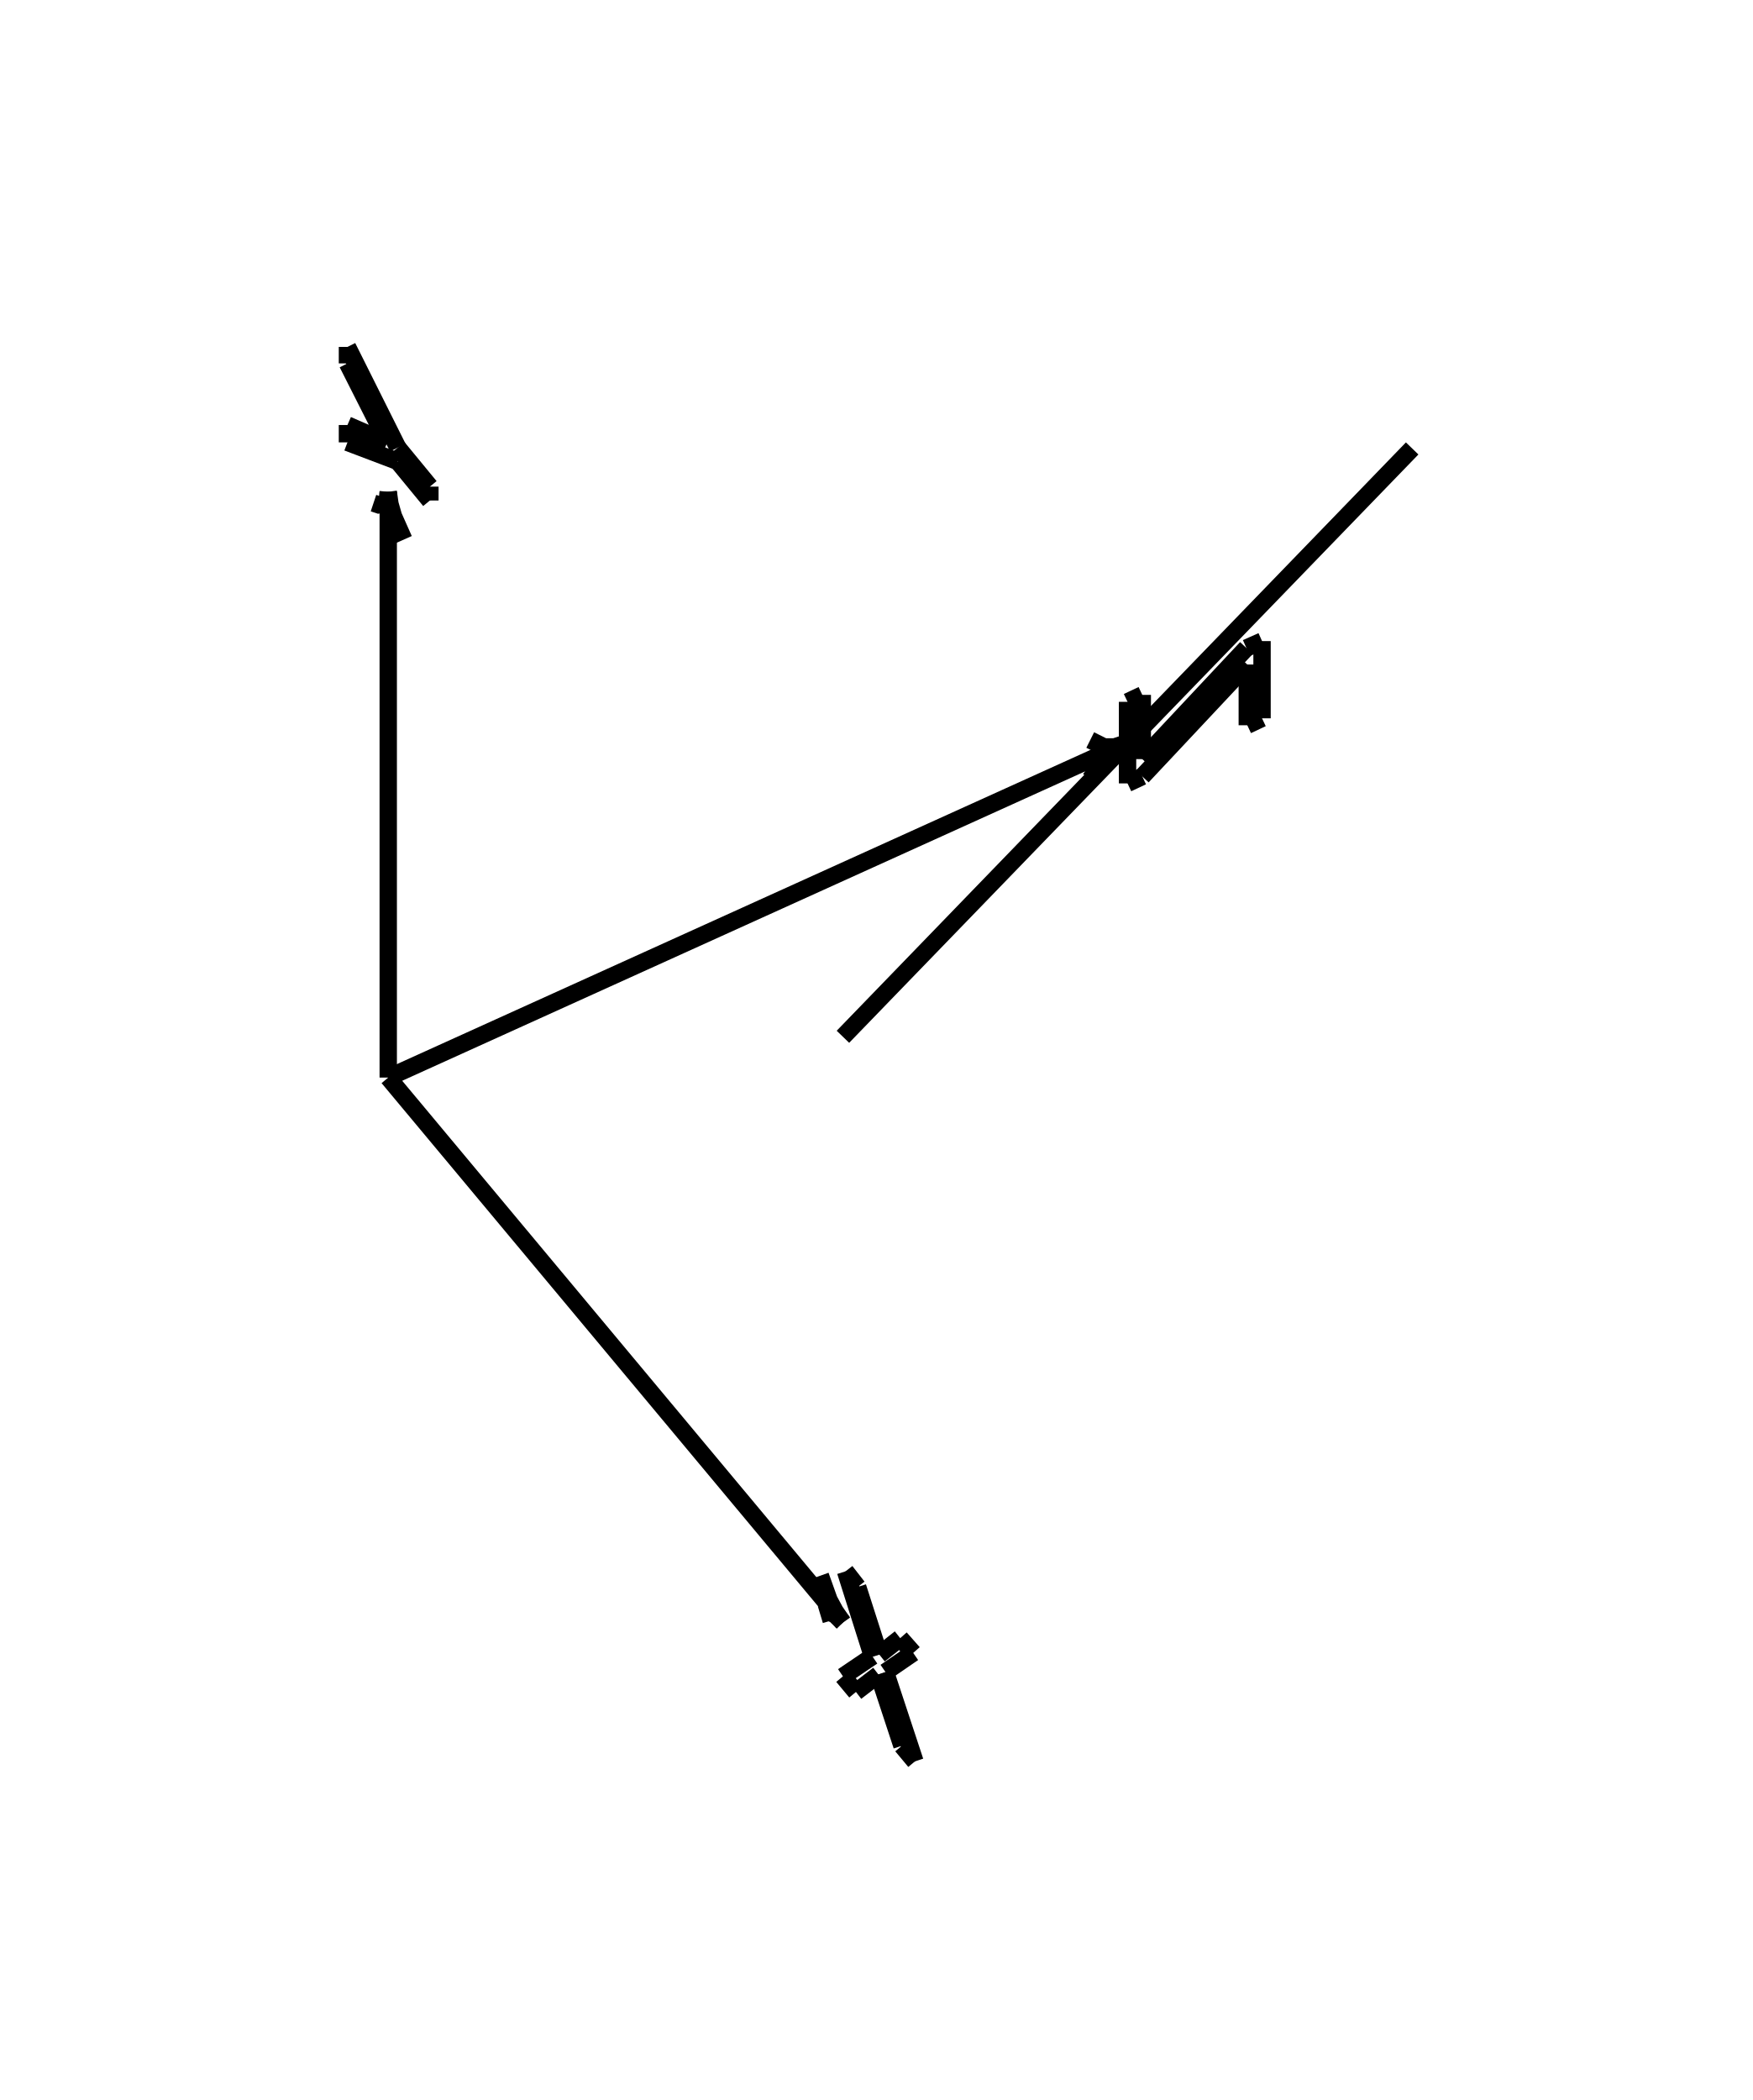
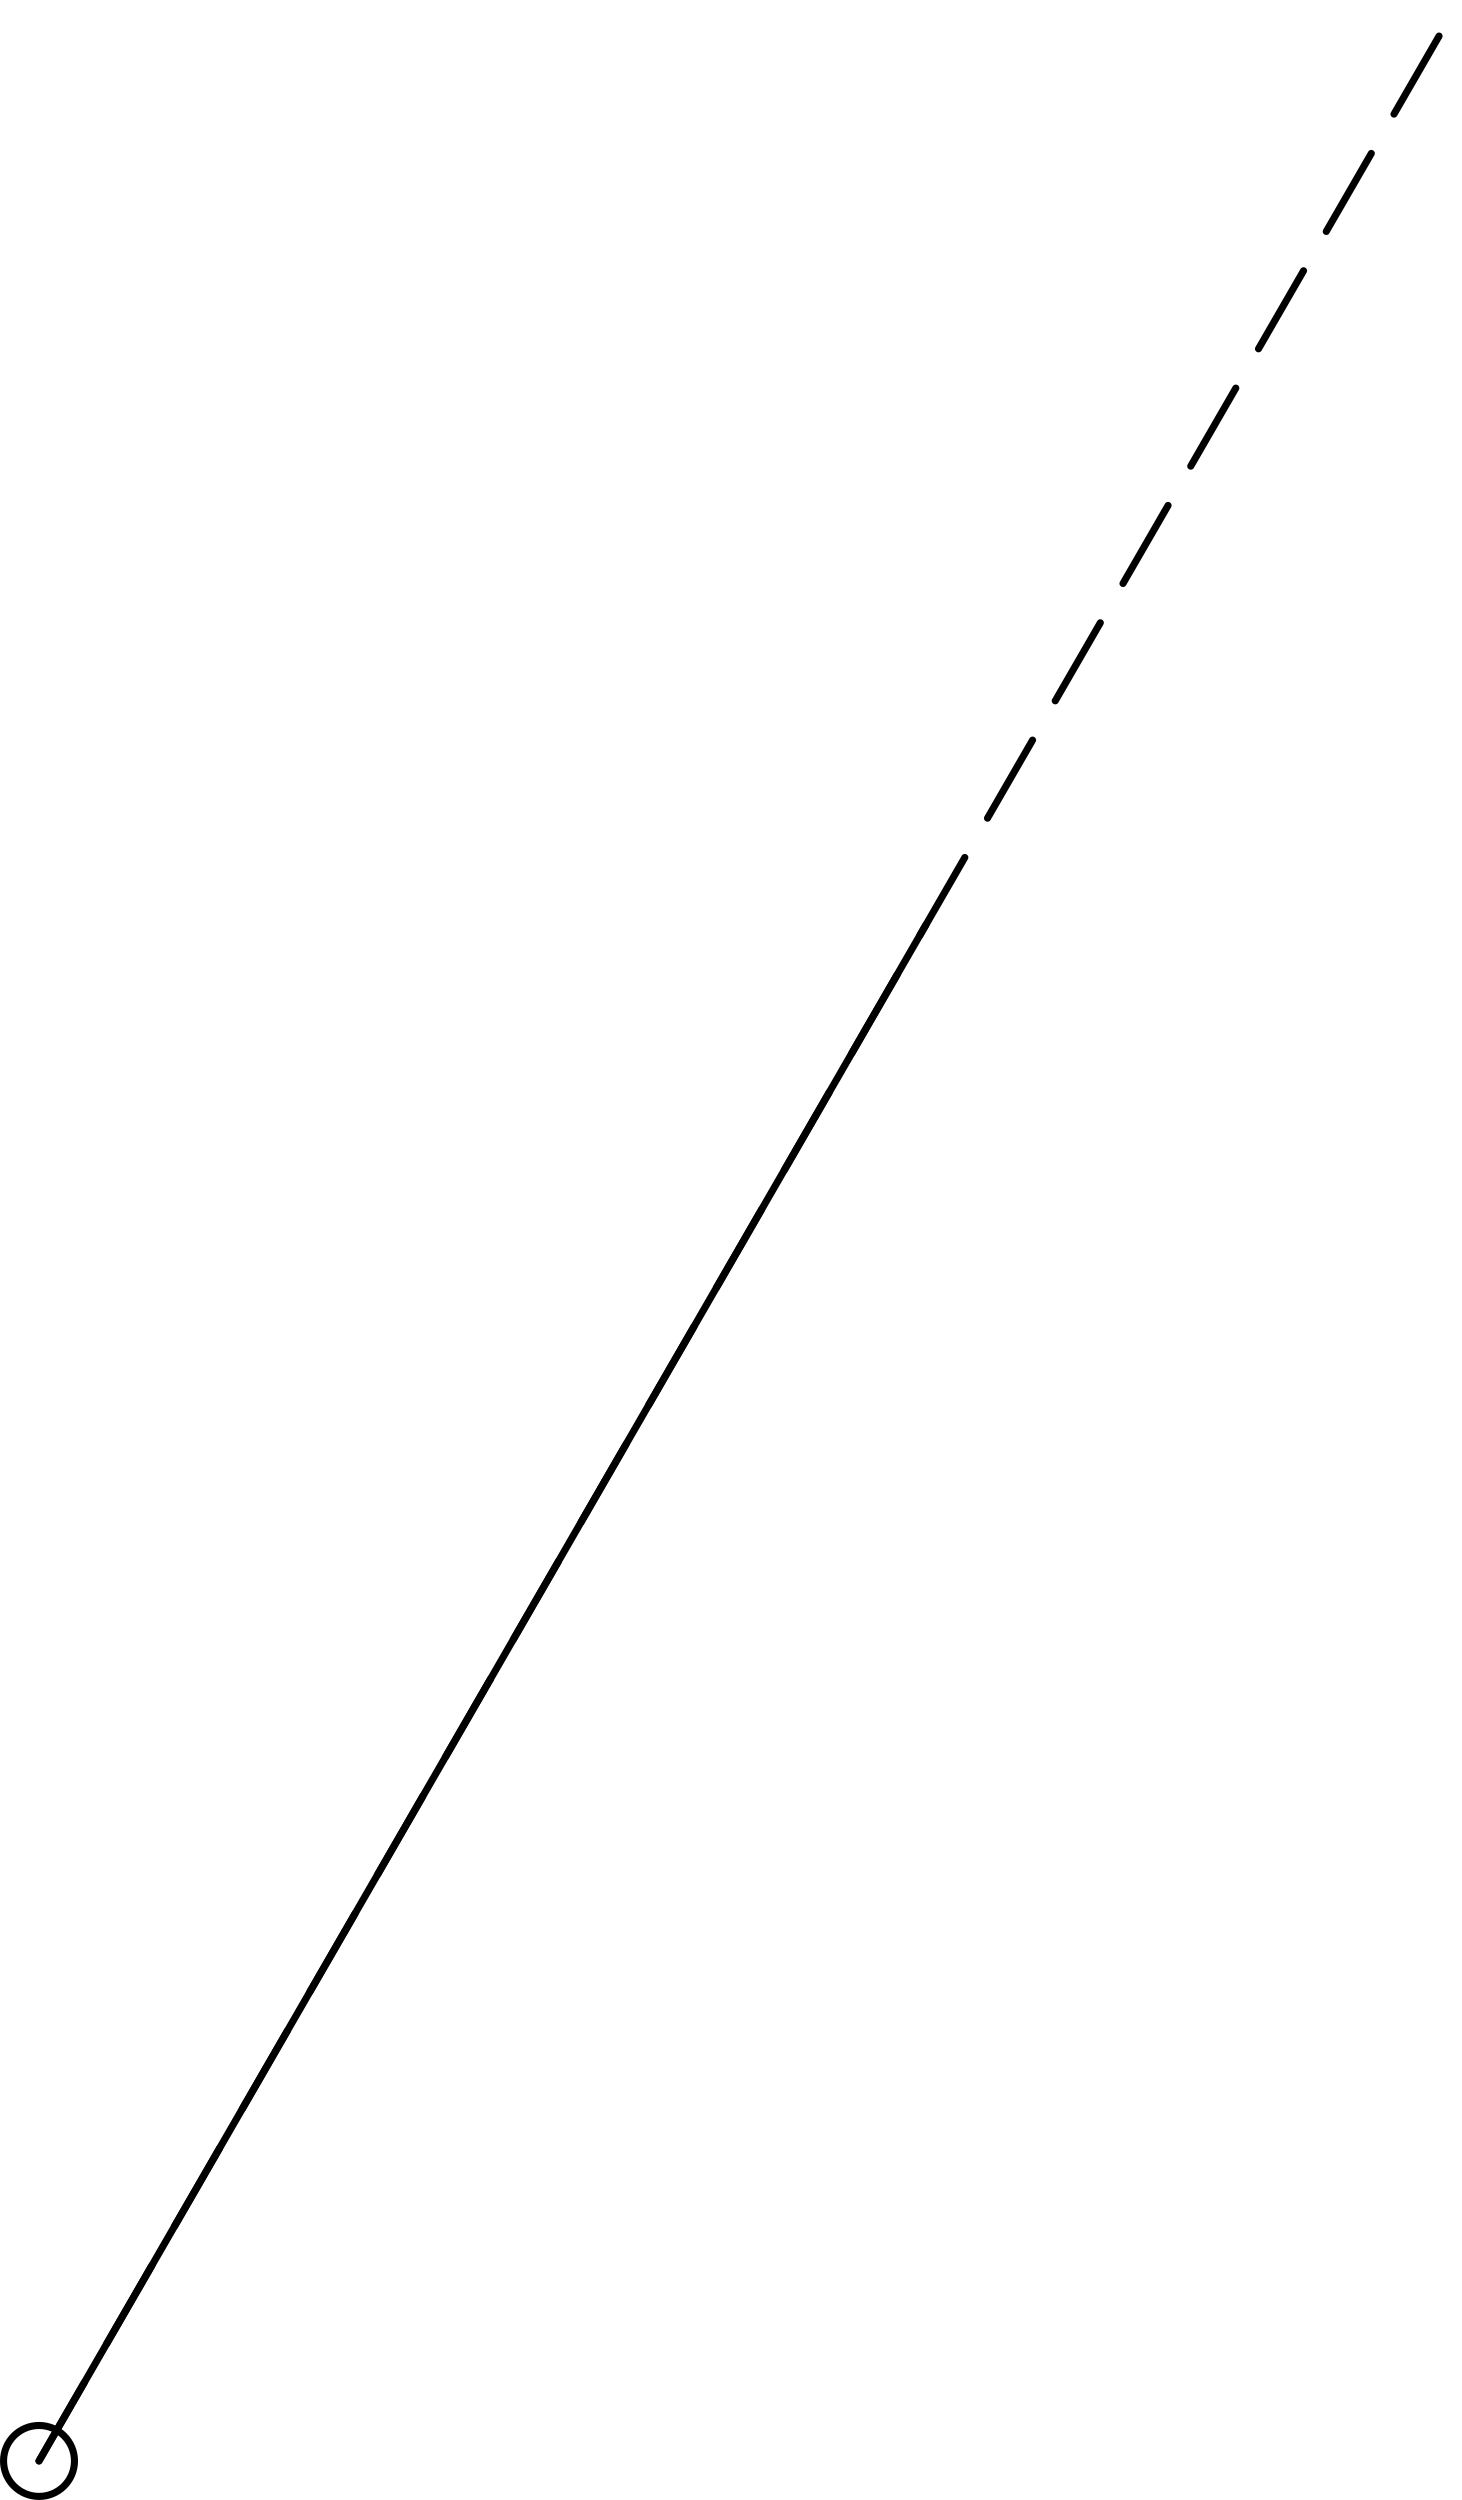
- <svg xmlns="http://www.w3.org/2000/svg" width="101" height="121">
-   <g transform="scale(50, -50)   translate(1.299417,-0.8557745)" stroke-width="0.02" fill="none">
-     <g stroke="rgb(160,160,160)" fill="none" stroke-dasharray="0.02,0.02">
-     
-         </g>
-     <g stroke="rgb(0,0,0)" fill="none">
-       <path d="M-0.328,-0.339 L0.328,0.339 " />
-       <path d="M-0.852,-0.386 L-0.328,-1.014 " />
-       <path d="M-0.852,-0.386 L-0.852,0.289 " />
-       <path d="M-0.852,-0.386 L0.0,0.0 " />
-       <path d="M-0.328,-1.014 L-0.337,-1.001 L-0.344,-0.988 L-0.354,-0.96 " />
-       <path d="M-0.328,-1.014 L-0.337,-1.005 L-0.344,-1.002 L-0.354,-1.005 " />
-       <path d="M-0.852,0.289 L-0.853,0.279 L-0.857,0.275 L-0.863,0.274 L-0.869,0.276 " />
-       <path d="M-0.852,0.289 L-0.85,0.275 L-0.846,0.261 L-0.834,0.234 " />
-       <path d="M0.0,0.0 L-0.015,-0.005 L-0.027,-0.005 L-0.043,0.003 " />
-       <path d="M0.0,0.0 L-0.015,-0.009 L-0.027,-0.019 L-0.043,-0.042 " />
-       <path d="M-0.247,-1.049 L-0.279,-1.071 " />
-       <path d="M-0.279,-1.071 L-0.245,-1.174 " />
-       <path d="M-0.245,-1.174 L-0.26,-1.156 " />
-       <path d="M-0.26,-1.156 L-0.287,-1.074 " />
-       <path d="M-0.287,-1.074 L-0.313,-1.094 " />
-       <path d="M-0.313,-1.094 L-0.328,-1.076 " />
-       <path d="M-0.328,-1.076 L-0.294,-1.053 " />
-       <path d="M-0.294,-1.053 L-0.325,-0.955 " />
-       <path d="M-0.325,-0.955 L-0.311,-0.973 " />
-       <path d="M-0.311,-0.973 L-0.286,-1.051 " />
-       <path d="M-0.286,-1.051 L-0.262,-1.032 " />
-       <path d="M-0.262,-1.032 L-0.247,-1.049 " />
-       <path d="M-0.899,0.456 L-0.841,0.34 " />
-       <path d="M-0.841,0.34 L-0.804,0.295 " />
-       <path d="M-0.804,0.295 L-0.804,0.279 " />
-       <path d="M-0.804,0.279 L-0.841,0.324 " />
-       <path d="M-0.841,0.324 L-0.899,0.346 " />
-       <path d="M-0.899,0.346 L-0.899,0.366 " />
-       <path d="M-0.899,0.366 L-0.853,0.346 " />
-       <path d="M-0.853,0.346 L-0.899,0.437 " />
-       <path d="M-0.899,0.437 L-0.899,0.456 " />
-       <path d="M0.155,0.028 L0.155,0.117 " />
-       <path d="M0.155,0.117 L0.137,0.109 " />
-       <path d="M0.137,0.109 L0.017,-0.019 " />
-       <path d="M0.017,-0.019 L0.017,0.055 " />
-       <path d="M0.017,0.055 L-1.0755285551056204e-16,0.047 " />
-       <path d="M0.0,0.047 L2.522930399697033e-18,2.7755575615628914e-17 " />
-       <path d="M2.522930399697033e-18,2.7755575615628914e-17 L5.045860799394066e-18,-0.047 " />
-       <path d="M0.0,-0.047 L0.017,-0.039 " />
-       <path d="M0.017,-0.039 L0.138,0.09 " />
-       <path d="M0.138,0.09 L0.138,0.02 " />
-       <path d="M0.138,0.02 L0.155,0.028 " />
+ <svg xmlns="http://www.w3.org/2000/svg" width="103.0mm" height="176.205mm" viewBox="0.945 -4.469 2.06 3.524" version="1.1">
+   <g transform="scale(1,-1)" stroke-linecap="round">
+     <g fill="none" stroke="rgb(0,0,0)" stroke-width="0.01">
+       <line x1="1.0" y1="1.0" x2="2.25" y2="3.165" />
+       <circle cx="1.0" cy="1.0" r="0.05" />
+     </g>
+     <g fill="none" stroke="rgb(0,0,0)" stroke-width="0.01" id="dashed" stroke-dasharray="0.127 0.064">
+       <line x1="1.0" y1="1.0" x2="3.0" y2="4.464" />
    </g>
  </g>
</svg>
